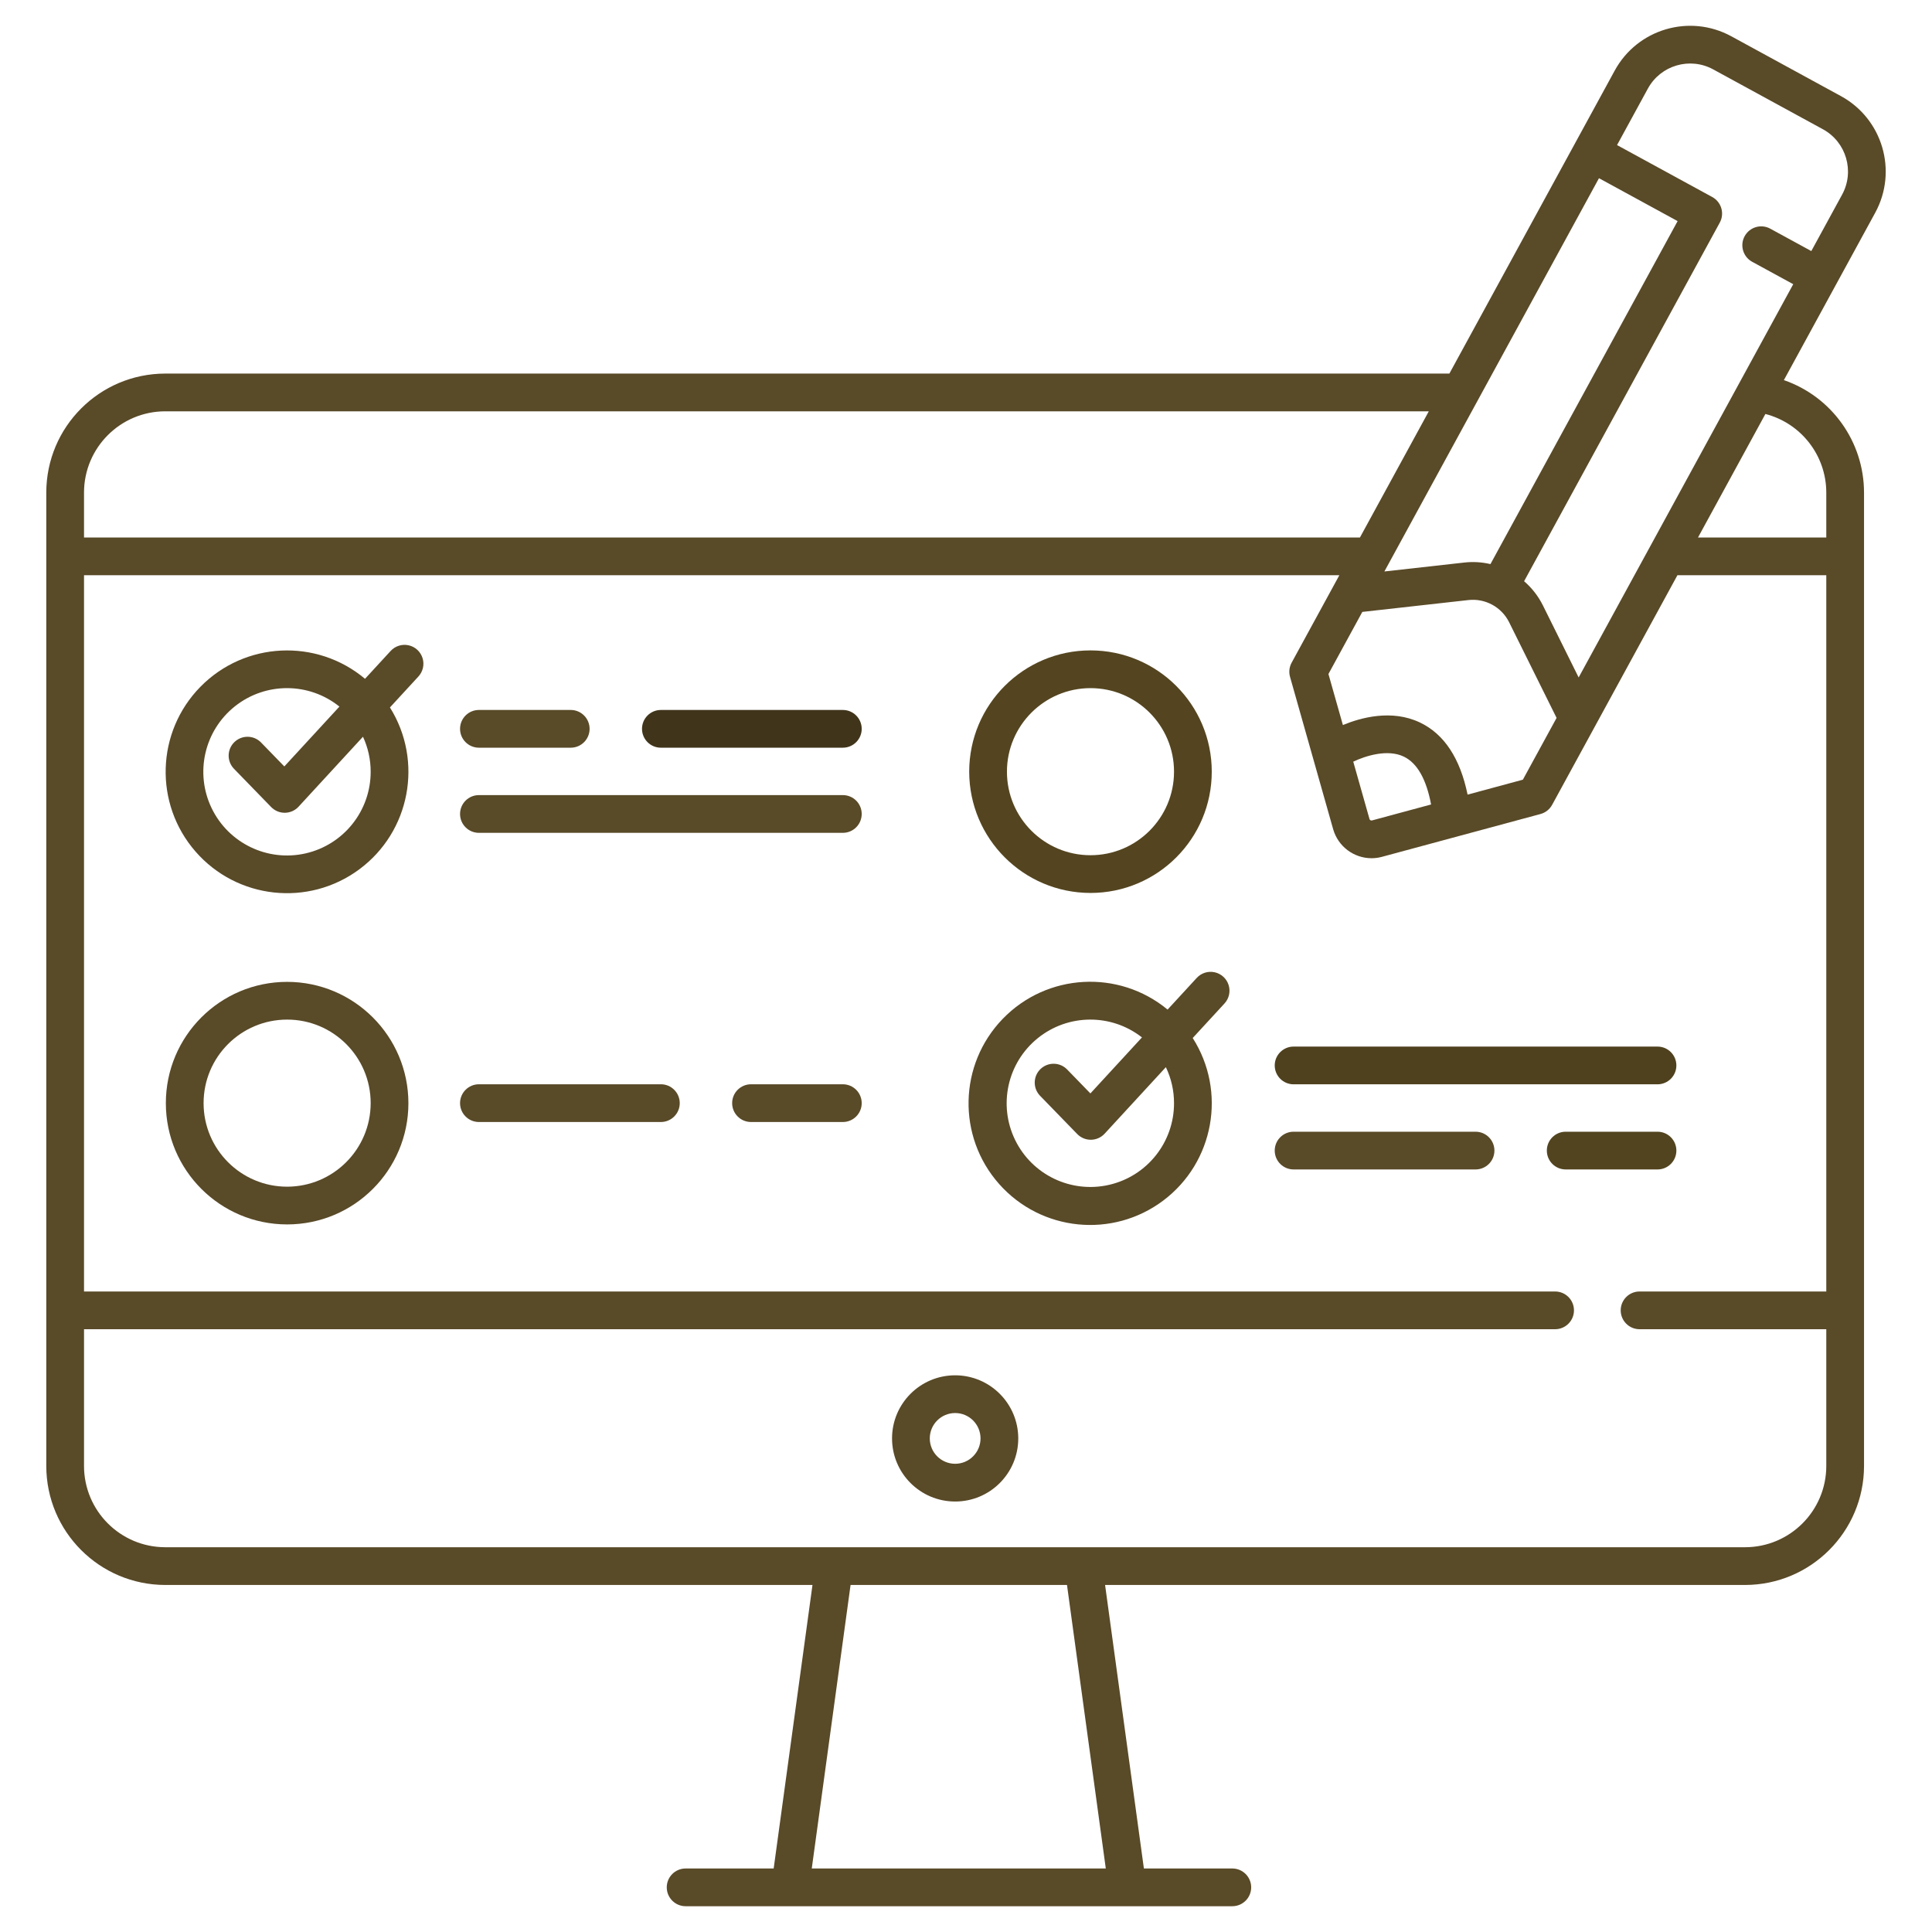
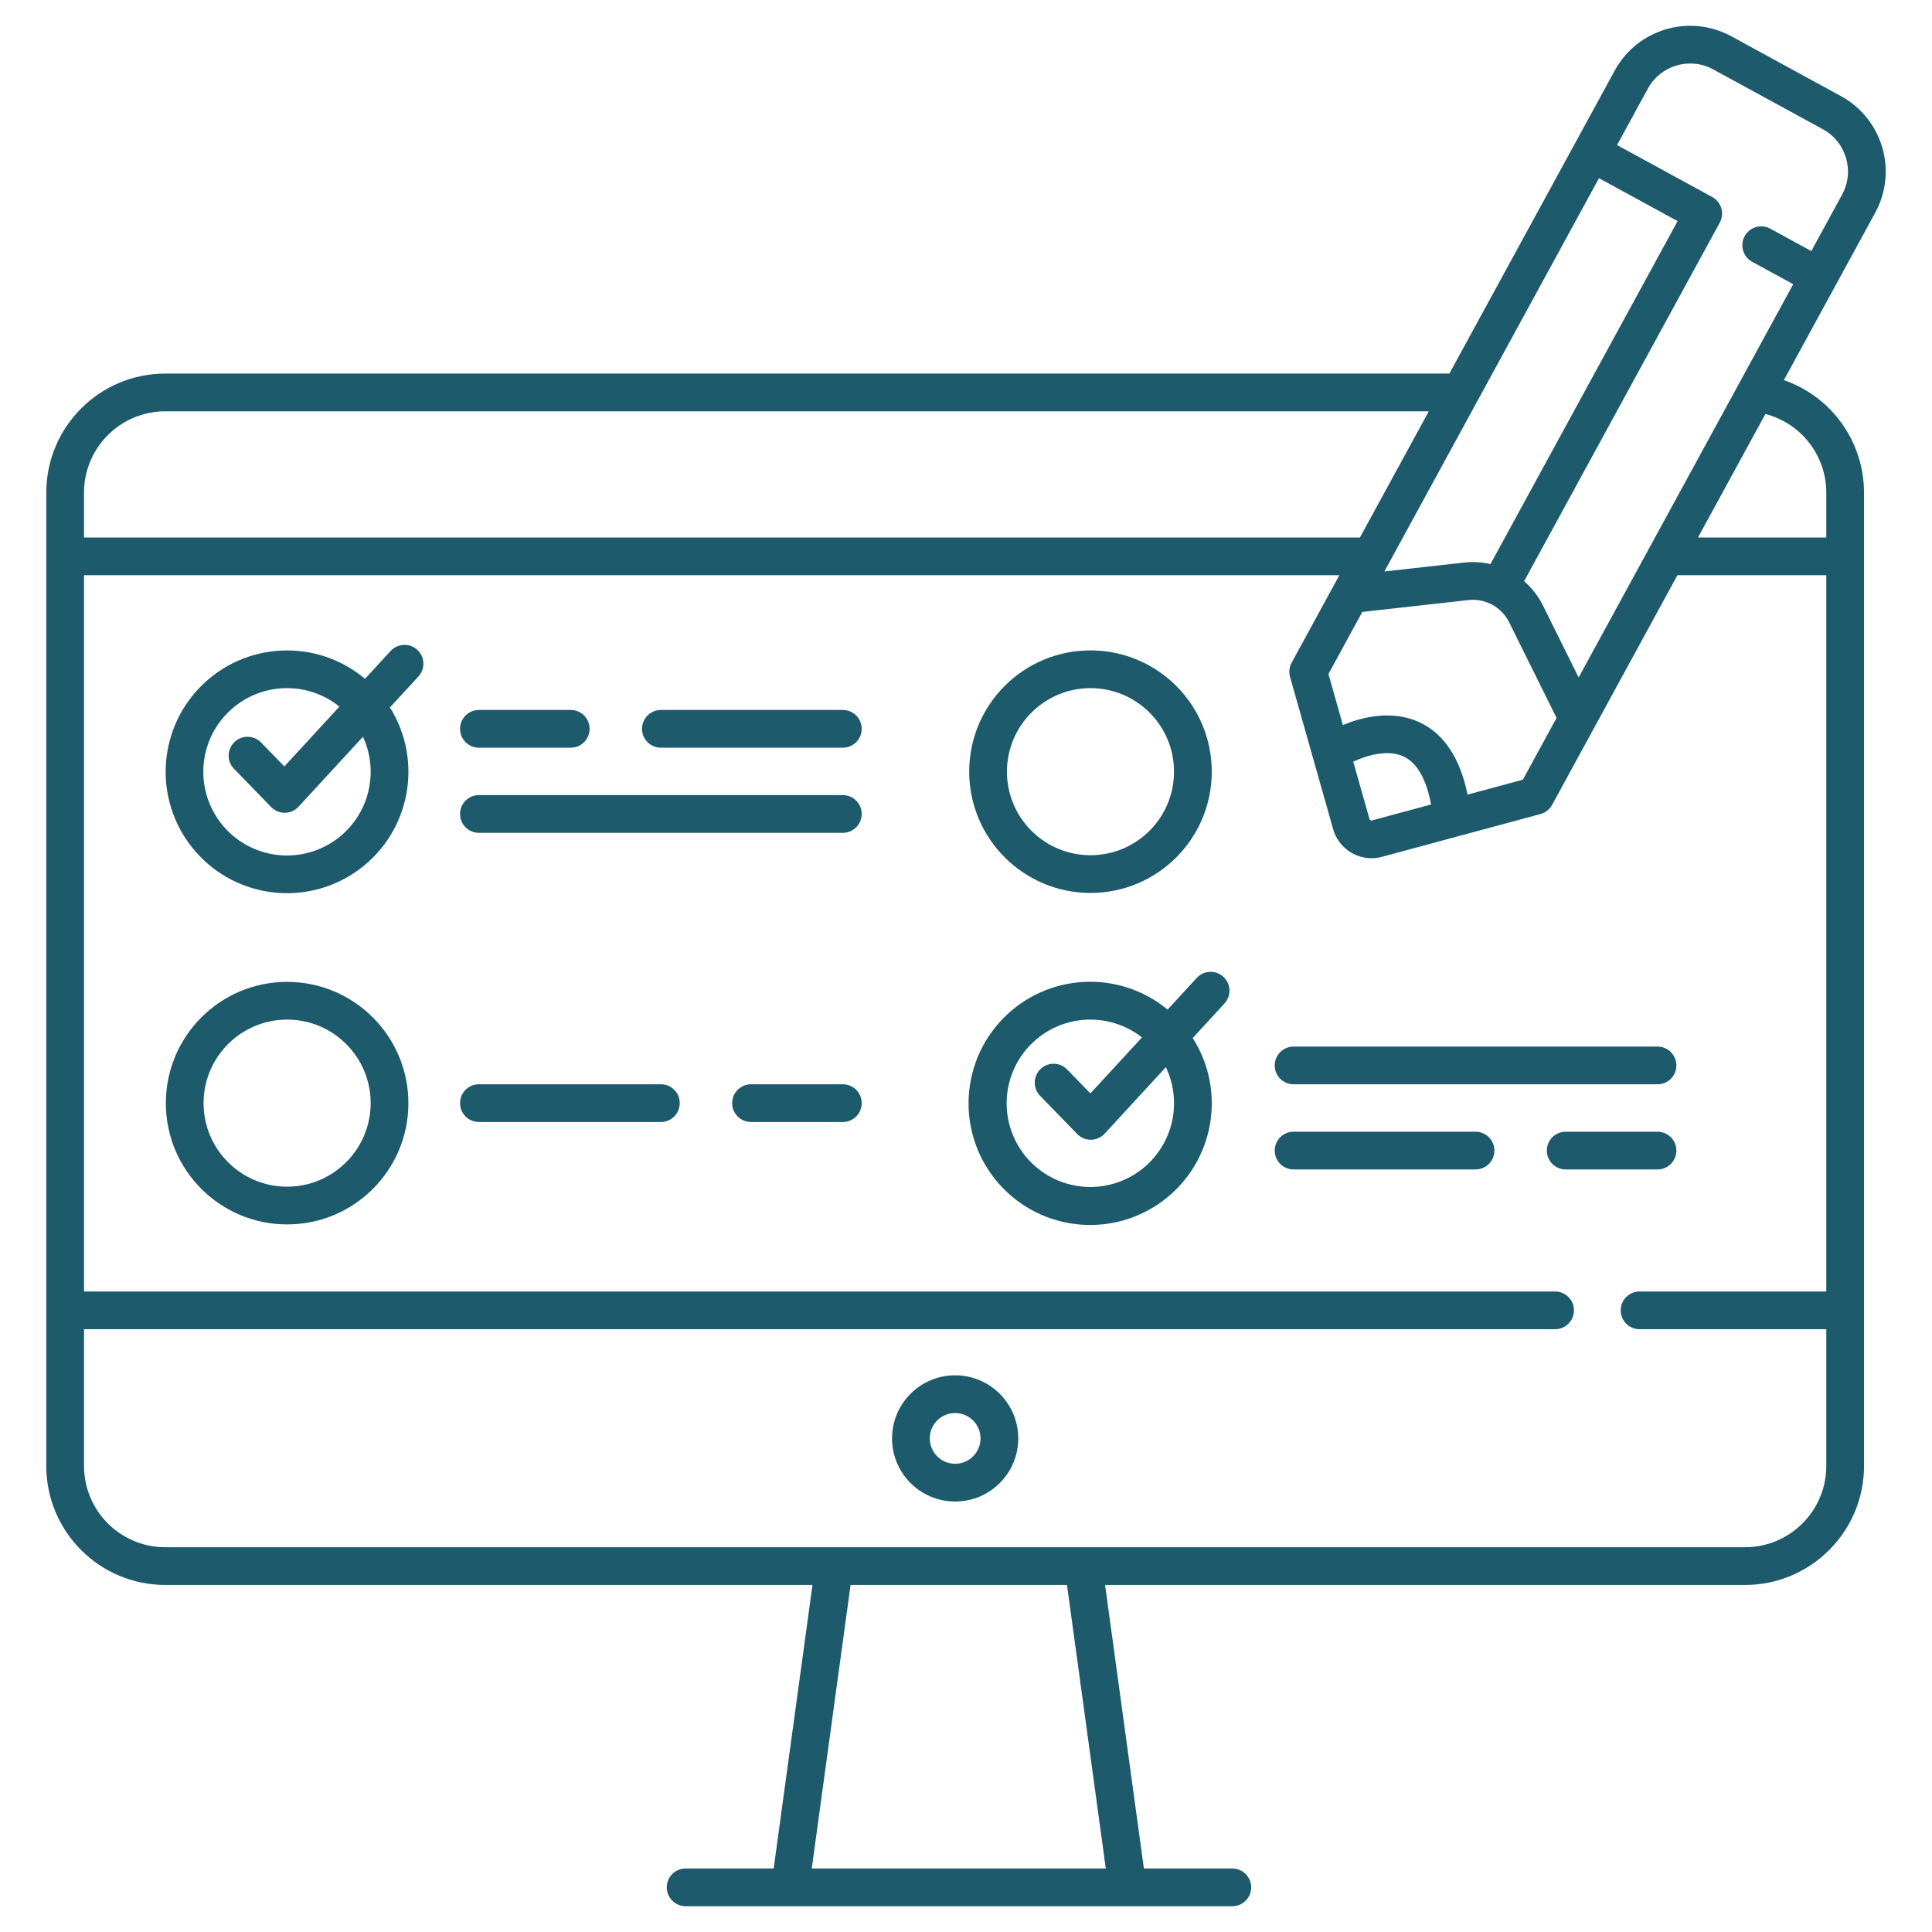
<svg xmlns="http://www.w3.org/2000/svg" viewBox="0 0 512 512">
  <g id="E-learning_test">
-     <path d="M253.126,364.47A16.724,16.724,0,1,0,269.85,381.194,16.742,16.742,0,0,0,253.126,364.47Zm0,23.447a6.724,6.724,0,1,1,6.724-6.724A6.731,6.731,0,0,1,253.126,387.918Z" id="id_143" style="fill: rgb(89, 74, 40);" />
-     <path d="M76.092,260.204a32.14,32.14,0,1,0,32.14,32.14A32.176,32.176,0,0,0,76.092,260.204Zm0,54.28a22.14,22.14,0,1,1,22.14-22.14A22.166,22.166,0,0,1,76.092,314.485Z" id="id_144" style="fill: rgb(89, 74, 40);" />
-     <path d="M175.139,287.344H126.918a5,5,0,1,0,0,10h48.221a5,5,0,0,0,0-10Z" id="id_145" style="fill: rgb(89, 74, 40);" />
-     <path d="M223.361,287.344H199.028a5,5,0,1,0,0,10h24.332a5,5,0,0,0,0-10Z" id="id_146" style="fill: rgb(89, 74, 40);" />
-     <path d="M223.361,210.71H126.918a5,5,0,0,0,0,10h96.442a5,5,0,0,0,0-10Z" id="id_147" style="fill: rgb(89, 74, 40);" />
-     <path d="M223.361,188.148H175.139a5,5,0,0,0,0,10h48.222a5,5,0,0,0,0-10Z" id="id_148" style="fill: rgb(64, 53, 27);" />
-     <path d="M126.918,198.148h24.331a5,5,0,0,0,0-10h-24.331a5,5,0,1,0,0,10Z" id="id_149" style="fill: rgb(89, 74, 40);" />
-     <path d="M288.989,236.642a32.14,32.14,0,1,0-32.14-32.14A32.177,32.177,0,0,0,288.989,236.642Zm0-54.28a22.14,22.14,0,1,1-22.14,22.14A22.166,22.166,0,0,1,288.989,182.362Z" id="id_150" style="fill: rgb(84, 69, 32);" />
-     <path d="M342.815,287.354h96.442a5,5,0,1,0,0-10H342.815a5,5,0,1,0,0,10Z" id="id_151" style="fill: rgb(79, 65, 30);" />
-     <path d="M391.037,299.916H342.815a5,5,0,0,0,0,10h48.222a5,5,0,0,0,0-10Z" id="id_152" style="fill: rgb(89, 74, 40);" />
-     <path d="M444.258,304.916a5,5,0,0,0-5-5h-24.331a5,5,0,0,0,0,10h24.331A5,5,0,0,0,444.258,304.916Z" id="id_153" style="fill: rgb(82, 68, 31);" />
-     <path d="M103.519,172.516l-6.788,7.373a32.166,32.166,0,1,0,6.605,7.591l7.54-8.191a5,5,0,1,0-7.357-6.773Zm-5.287,31.985A22.175,22.175,0,1,1,89.951,187.254L75.349,203.116l-6.165-6.347a5,5,0,0,0-7.174,6.968l9.85,10.14a5.001,5.001,0,0,0,3.587,1.516c.022,0,.045,0,.067-.001a5,5,0,0,0,3.611-1.613l17.068-18.54A22.003,22.003,0,0,1,98.232,204.502Z" id="id_154" style="fill: rgb(89, 74, 40);" />
-     <path d="M486.398,75.716l.001-.003L496.961,56.356a22.782,22.782,0,0,0-9.076-30.876L458.802,9.61a22.784,22.784,0,0,0-30.876,9.076l-43.825,80.316H43.786a31.558,31.558,0,0,0-31.52,31.53V347.214c0,.015-.004.029-.004.044s.004.029.004.044v41.201a31.558,31.558,0,0,0,31.52,31.53h171.53l-10.284,75.134H181.698a5,5,0,0,0,0,10H326.574a5,5,0,0,0,0-10H303.142l-10.284-75.134H462.456a31.56,31.56,0,0,0,31.53-31.53v-41.203c0-.014.004-.027.004-.041s-.004-.027-.004-.041V130.532a31.566,31.566,0,0,0-21.24-29.797L486.395,75.72Zm-271.272,419.45,10.283-75.133h57.355l10.283,75.133Zm221.577-471.69a12.771,12.771,0,0,1,17.31-5.088l29.083,15.869a12.772,12.772,0,0,1,5.088,17.308l-8.169,14.972-10.93-5.964a5,5,0,0,0-4.789,8.778l10.93,5.964-56.867,104.22-9.47-19.088a20.565,20.565,0,0,0-4.987-6.416l51.856-95.034a5,5,0,0,0-1.994-6.784L428.534,38.447ZM388.924,210.582c-1.974-9.632-6.211-16.062-12.636-19.116-7.499-3.565-15.723-1.269-20.409.678l-3.829-13.525,8.979-16.456,28.136-3.144a10.726,10.726,0,0,1,10.764,5.873l12.582,25.36-8.935,16.373Zm-9.671,2.612-15.658,4.229a.546.546,0,0,1-.666-.377l-4.303-15.2c3.155-1.497,9.053-3.421,13.396-1.335C375.565,202.211,377.991,206.479,379.253,213.193ZM423.745,47.225l20.839,11.371-49.598,90.898a20.335,20.335,0,0,0-6.932-.415l-21.177,2.367ZM43.786,109.002H378.645l-18.247,33.44H22.266v-11.91A21.548,21.548,0,0,1,43.786,109.002Zm418.67,301.03H43.786a21.548,21.548,0,0,1-21.52-21.53V352.258H412.117a5,5,0,0,0,0-10H22.266V152.442H354.942l-1.443,2.644L342.295,175.62a5,5,0,0,0-.422,3.757l11.434,40.392a10.595,10.595,0,0,0,10.168,7.669,10.463,10.463,0,0,0,2.727-.362l42.043-11.354a4.998,4.998,0,0,0,3.085-2.432l11.205-20.534,21.997-40.313h39.454V342.258H434.503a5,5,0,0,0,0,10h49.483v36.244A21.55,21.55,0,0,1,462.456,410.032Zm21.53-279.5v11.91H449.988l17.86-32.732A21.537,21.537,0,0,1,483.986,130.532Z" id="id_155" style="fill: rgb(89, 74, 40);" />
-     <path d="M317.137,259.17l-7.716,8.382a32.227,32.227,0,1,0,6.659,7.531l8.414-9.14a5,5,0,1,0-7.357-6.773ZM311.13,292.344a22.178,22.178,0,1,1-8.498-17.419l-13.666,14.844-6.165-6.347a5,5,0,0,0-7.174,6.968l9.85,10.14a5.002,5.002,0,0,0,3.587,1.516c.022,0,.045,0,.067,0a5.002,5.002,0,0,0,3.611-1.613l16.225-17.624A22.006,22.006,0,0,1,311.13,292.344Z" id="id_156" style="fill: rgb(89, 74, 40);" />
+     <path d="M253.126,364.47A16.724,16.724,0,1,0,269.85,381.194,16.742,16.742,0,0,0,253.126,364.47Zm0,23.447a6.724,6.724,0,1,1,6.724-6.724A6.731,6.731,0,0,1,253.126,387.918Z" id="id_143" style="fill: rgb(28, 90, 108);" />
+     <path d="M76.092,260.204a32.14,32.14,0,1,0,32.14,32.14A32.176,32.176,0,0,0,76.092,260.204Zm0,54.28a22.14,22.14,0,1,1,22.14-22.14A22.166,22.166,0,0,1,76.092,314.485Z" id="id_144" style="fill: rgb(28, 90, 108);" />
+     <path d="M175.139,287.344H126.918a5,5,0,1,0,0,10h48.221a5,5,0,0,0,0-10Z" id="id_145" style="fill: rgb(28, 90, 108);" />
+     <path d="M223.361,287.344H199.028a5,5,0,1,0,0,10h24.332a5,5,0,0,0,0-10Z" id="id_146" style="fill: rgb(28, 90, 108);" />
+     <path d="M223.361,210.71H126.918a5,5,0,0,0,0,10h96.442a5,5,0,0,0,0-10Z" id="id_147" style="fill: rgb(28, 90, 108);" />
+     <path d="M223.361,188.148H175.139a5,5,0,0,0,0,10h48.222a5,5,0,0,0,0-10Z" id="id_148" style="fill: rgb(28, 90, 108);" />
+     <path d="M126.918,198.148h24.331a5,5,0,0,0,0-10h-24.331a5,5,0,1,0,0,10Z" id="id_149" style="fill: rgb(28, 90, 108);" />
+     <path d="M288.989,236.642a32.14,32.14,0,1,0-32.14-32.14A32.177,32.177,0,0,0,288.989,236.642Zm0-54.28a22.14,22.14,0,1,1-22.14,22.14A22.166,22.166,0,0,1,288.989,182.362Z" id="id_150" style="fill: rgb(28, 90, 108);" />
+     <path d="M342.815,287.354h96.442a5,5,0,1,0,0-10H342.815a5,5,0,1,0,0,10Z" id="id_151" style="fill: rgb(28, 90, 108);" />
+     <path d="M391.037,299.916H342.815a5,5,0,0,0,0,10h48.222a5,5,0,0,0,0-10Z" id="id_152" style="fill: rgb(28, 90, 108);" />
+     <path d="M444.258,304.916a5,5,0,0,0-5-5h-24.331a5,5,0,0,0,0,10h24.331A5,5,0,0,0,444.258,304.916Z" id="id_153" style="fill: rgb(28, 90, 108);" />
+     <path d="M103.519,172.516l-6.788,7.373a32.166,32.166,0,1,0,6.605,7.591l7.54-8.191a5,5,0,1,0-7.357-6.773Zm-5.287,31.985A22.175,22.175,0,1,1,89.951,187.254L75.349,203.116l-6.165-6.347a5,5,0,0,0-7.174,6.968l9.85,10.14a5.001,5.001,0,0,0,3.587,1.516c.022,0,.045,0,.067-.001a5,5,0,0,0,3.611-1.613l17.068-18.54A22.003,22.003,0,0,1,98.232,204.502Z" id="id_154" style="fill: rgb(28, 90, 108);" />
+     <path d="M486.398,75.716l.001-.003L496.961,56.356a22.782,22.782,0,0,0-9.076-30.876L458.802,9.61a22.784,22.784,0,0,0-30.876,9.076l-43.825,80.316H43.786a31.558,31.558,0,0,0-31.52,31.53V347.214c0,.015-.004.029-.004.044s.004.029.004.044v41.201a31.558,31.558,0,0,0,31.52,31.53h171.53l-10.284,75.134H181.698a5,5,0,0,0,0,10H326.574a5,5,0,0,0,0-10H303.142l-10.284-75.134H462.456a31.56,31.56,0,0,0,31.53-31.53v-41.203c0-.014.004-.027.004-.041s-.004-.027-.004-.041V130.532a31.566,31.566,0,0,0-21.24-29.797L486.395,75.72Zm-271.272,419.45,10.283-75.133h57.355l10.283,75.133Zm221.577-471.69a12.771,12.771,0,0,1,17.31-5.088l29.083,15.869a12.772,12.772,0,0,1,5.088,17.308l-8.169,14.972-10.93-5.964a5,5,0,0,0-4.789,8.778l10.93,5.964-56.867,104.22-9.47-19.088a20.565,20.565,0,0,0-4.987-6.416l51.856-95.034a5,5,0,0,0-1.994-6.784L428.534,38.447ZM388.924,210.582c-1.974-9.632-6.211-16.062-12.636-19.116-7.499-3.565-15.723-1.269-20.409.678l-3.829-13.525,8.979-16.456,28.136-3.144a10.726,10.726,0,0,1,10.764,5.873l12.582,25.36-8.935,16.373Zm-9.671,2.612-15.658,4.229a.546.546,0,0,1-.666-.377l-4.303-15.2c3.155-1.497,9.053-3.421,13.396-1.335C375.565,202.211,377.991,206.479,379.253,213.193ZM423.745,47.225l20.839,11.371-49.598,90.898a20.335,20.335,0,0,0-6.932-.415l-21.177,2.367ZM43.786,109.002H378.645l-18.247,33.44H22.266v-11.91A21.548,21.548,0,0,1,43.786,109.002Zm418.67,301.03H43.786a21.548,21.548,0,0,1-21.52-21.53V352.258H412.117a5,5,0,0,0,0-10H22.266V152.442H354.942l-1.443,2.644L342.295,175.62a5,5,0,0,0-.422,3.757l11.434,40.392a10.595,10.595,0,0,0,10.168,7.669,10.463,10.463,0,0,0,2.727-.362l42.043-11.354a4.998,4.998,0,0,0,3.085-2.432l11.205-20.534,21.997-40.313h39.454V342.258H434.503a5,5,0,0,0,0,10h49.483v36.244A21.55,21.55,0,0,1,462.456,410.032Zm21.53-279.5v11.91H449.988l17.86-32.732A21.537,21.537,0,0,1,483.986,130.532Z" id="id_155" style="fill: rgb(28, 90, 108);" />
+     <path d="M317.137,259.17l-7.716,8.382a32.227,32.227,0,1,0,6.659,7.531l8.414-9.14a5,5,0,1,0-7.357-6.773ZM311.13,292.344a22.178,22.178,0,1,1-8.498-17.419l-13.666,14.844-6.165-6.347a5,5,0,0,0-7.174,6.968l9.85,10.14a5.002,5.002,0,0,0,3.587,1.516c.022,0,.045,0,.067,0a5.002,5.002,0,0,0,3.611-1.613l16.225-17.624A22.006,22.006,0,0,1,311.13,292.344Z" id="id_156" style="fill: rgb(28, 90, 108);" />
  </g>
</svg>
